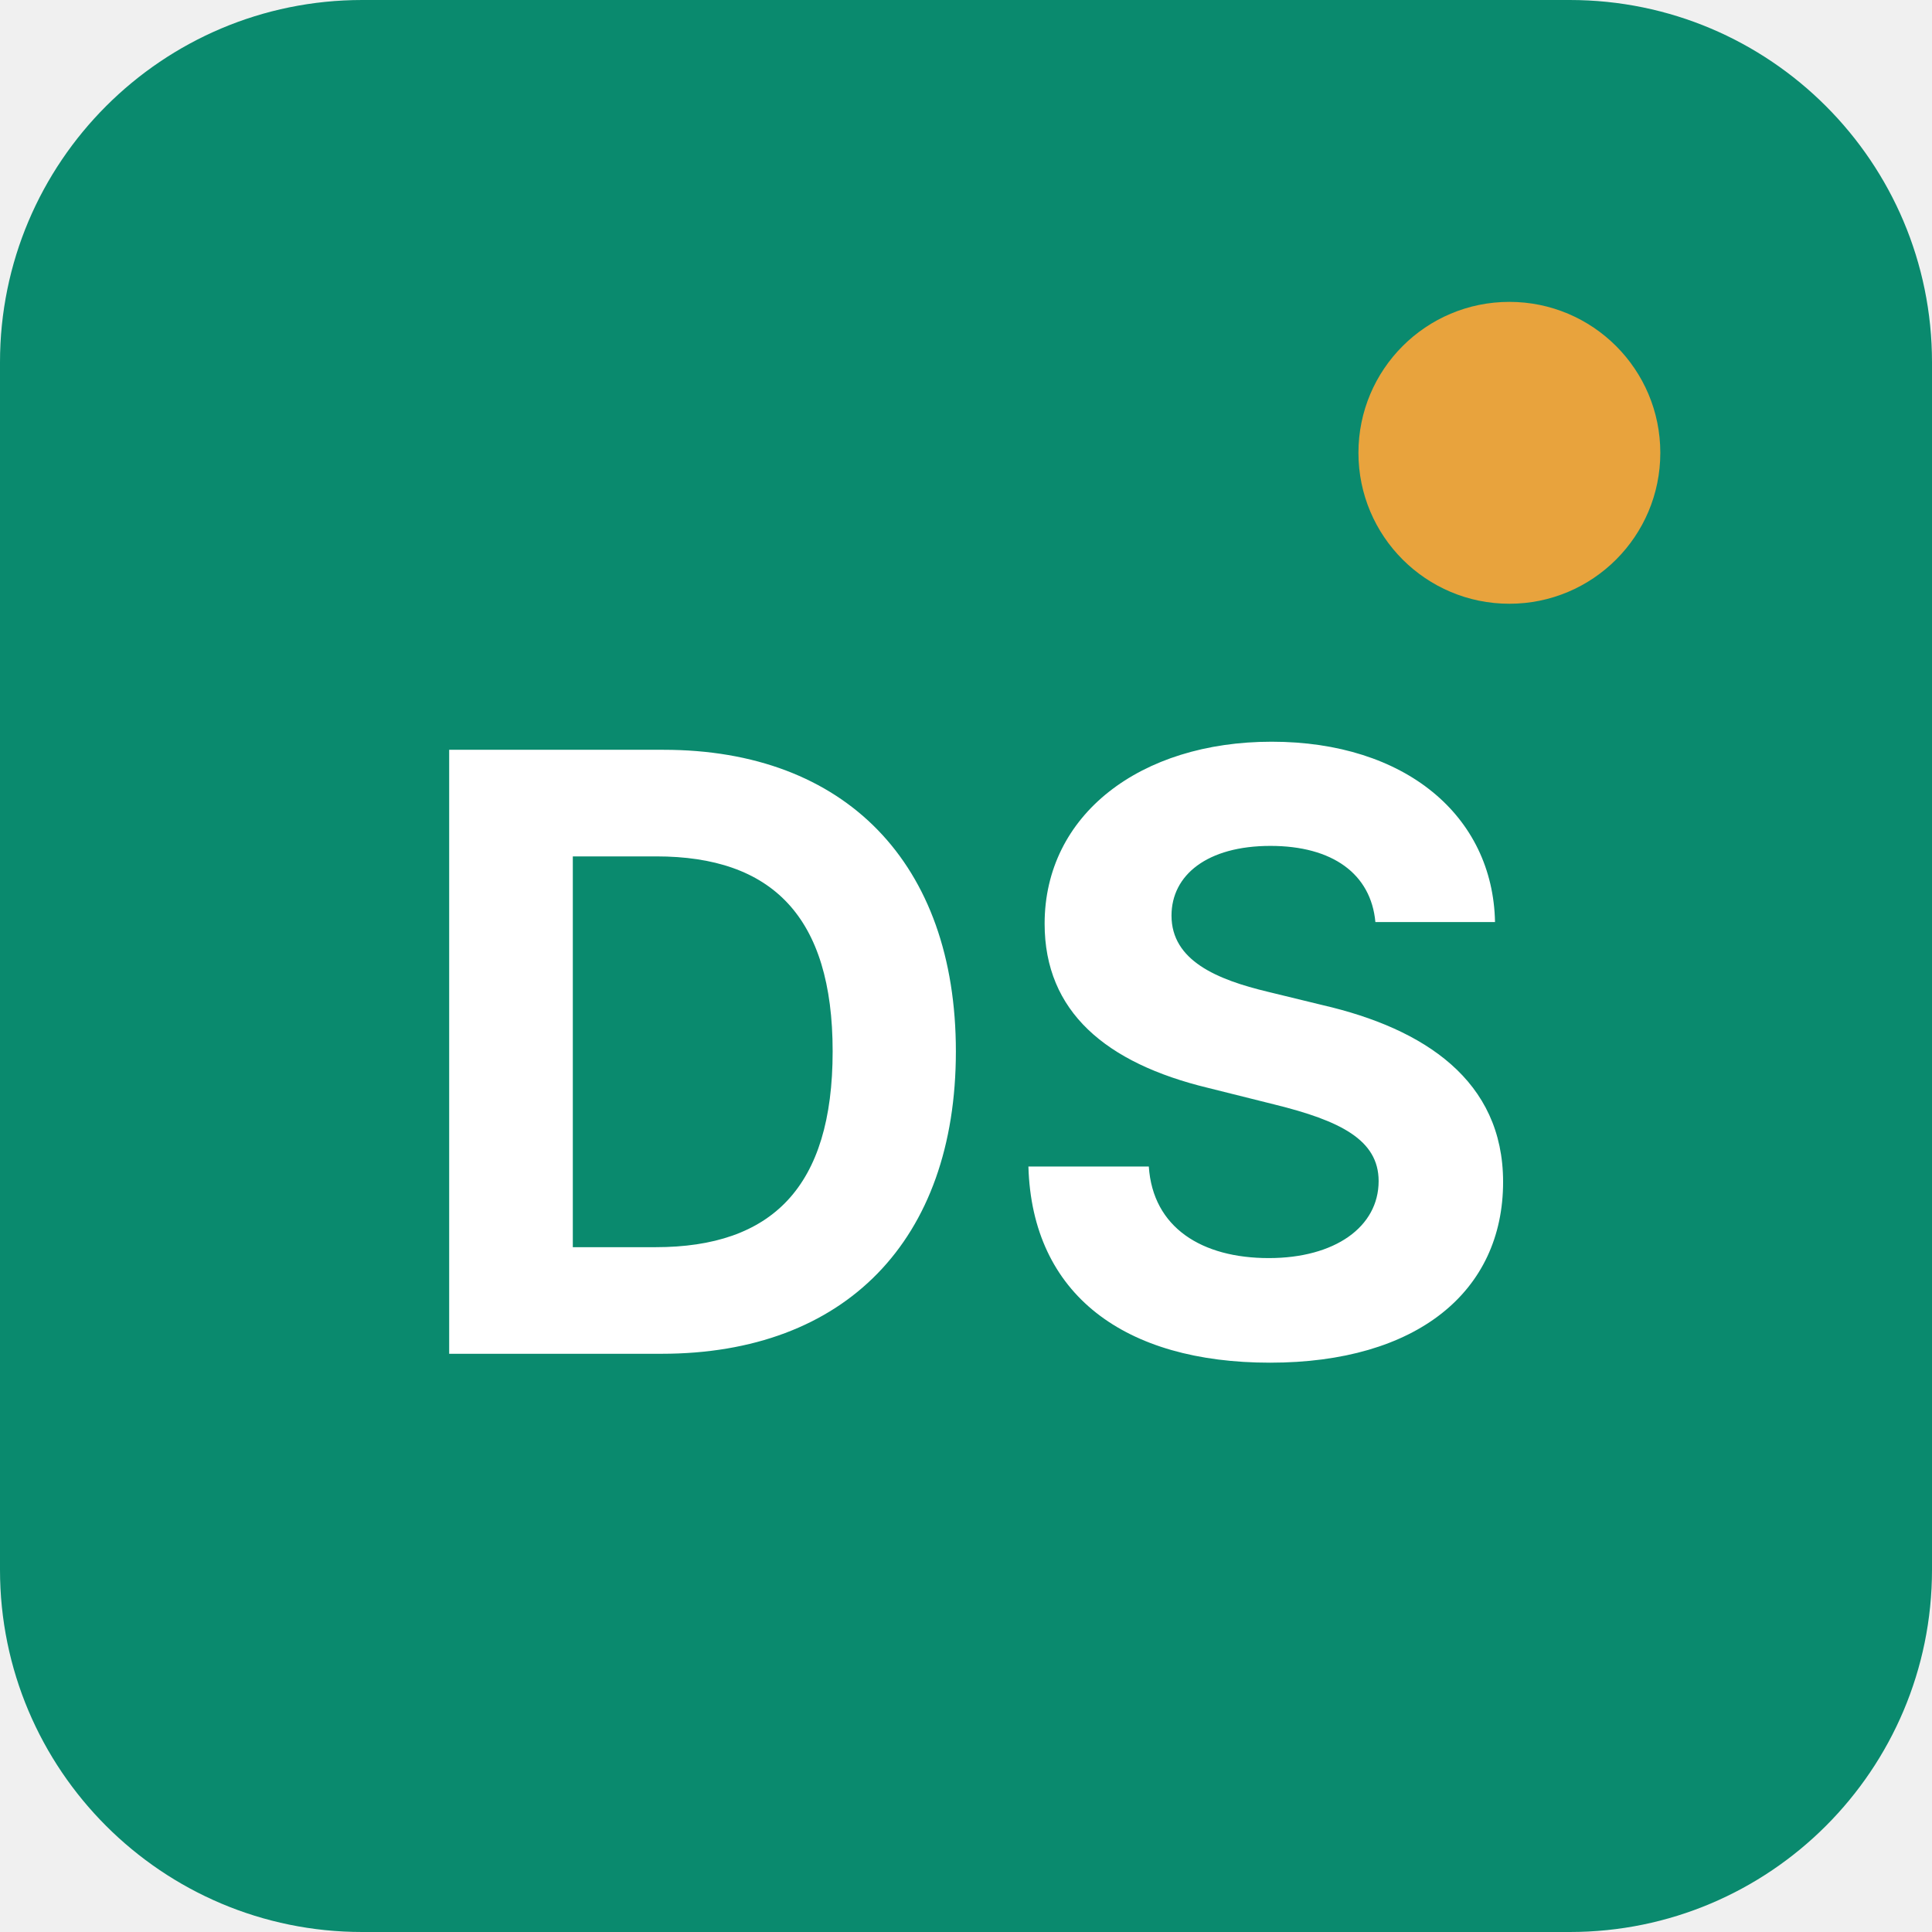
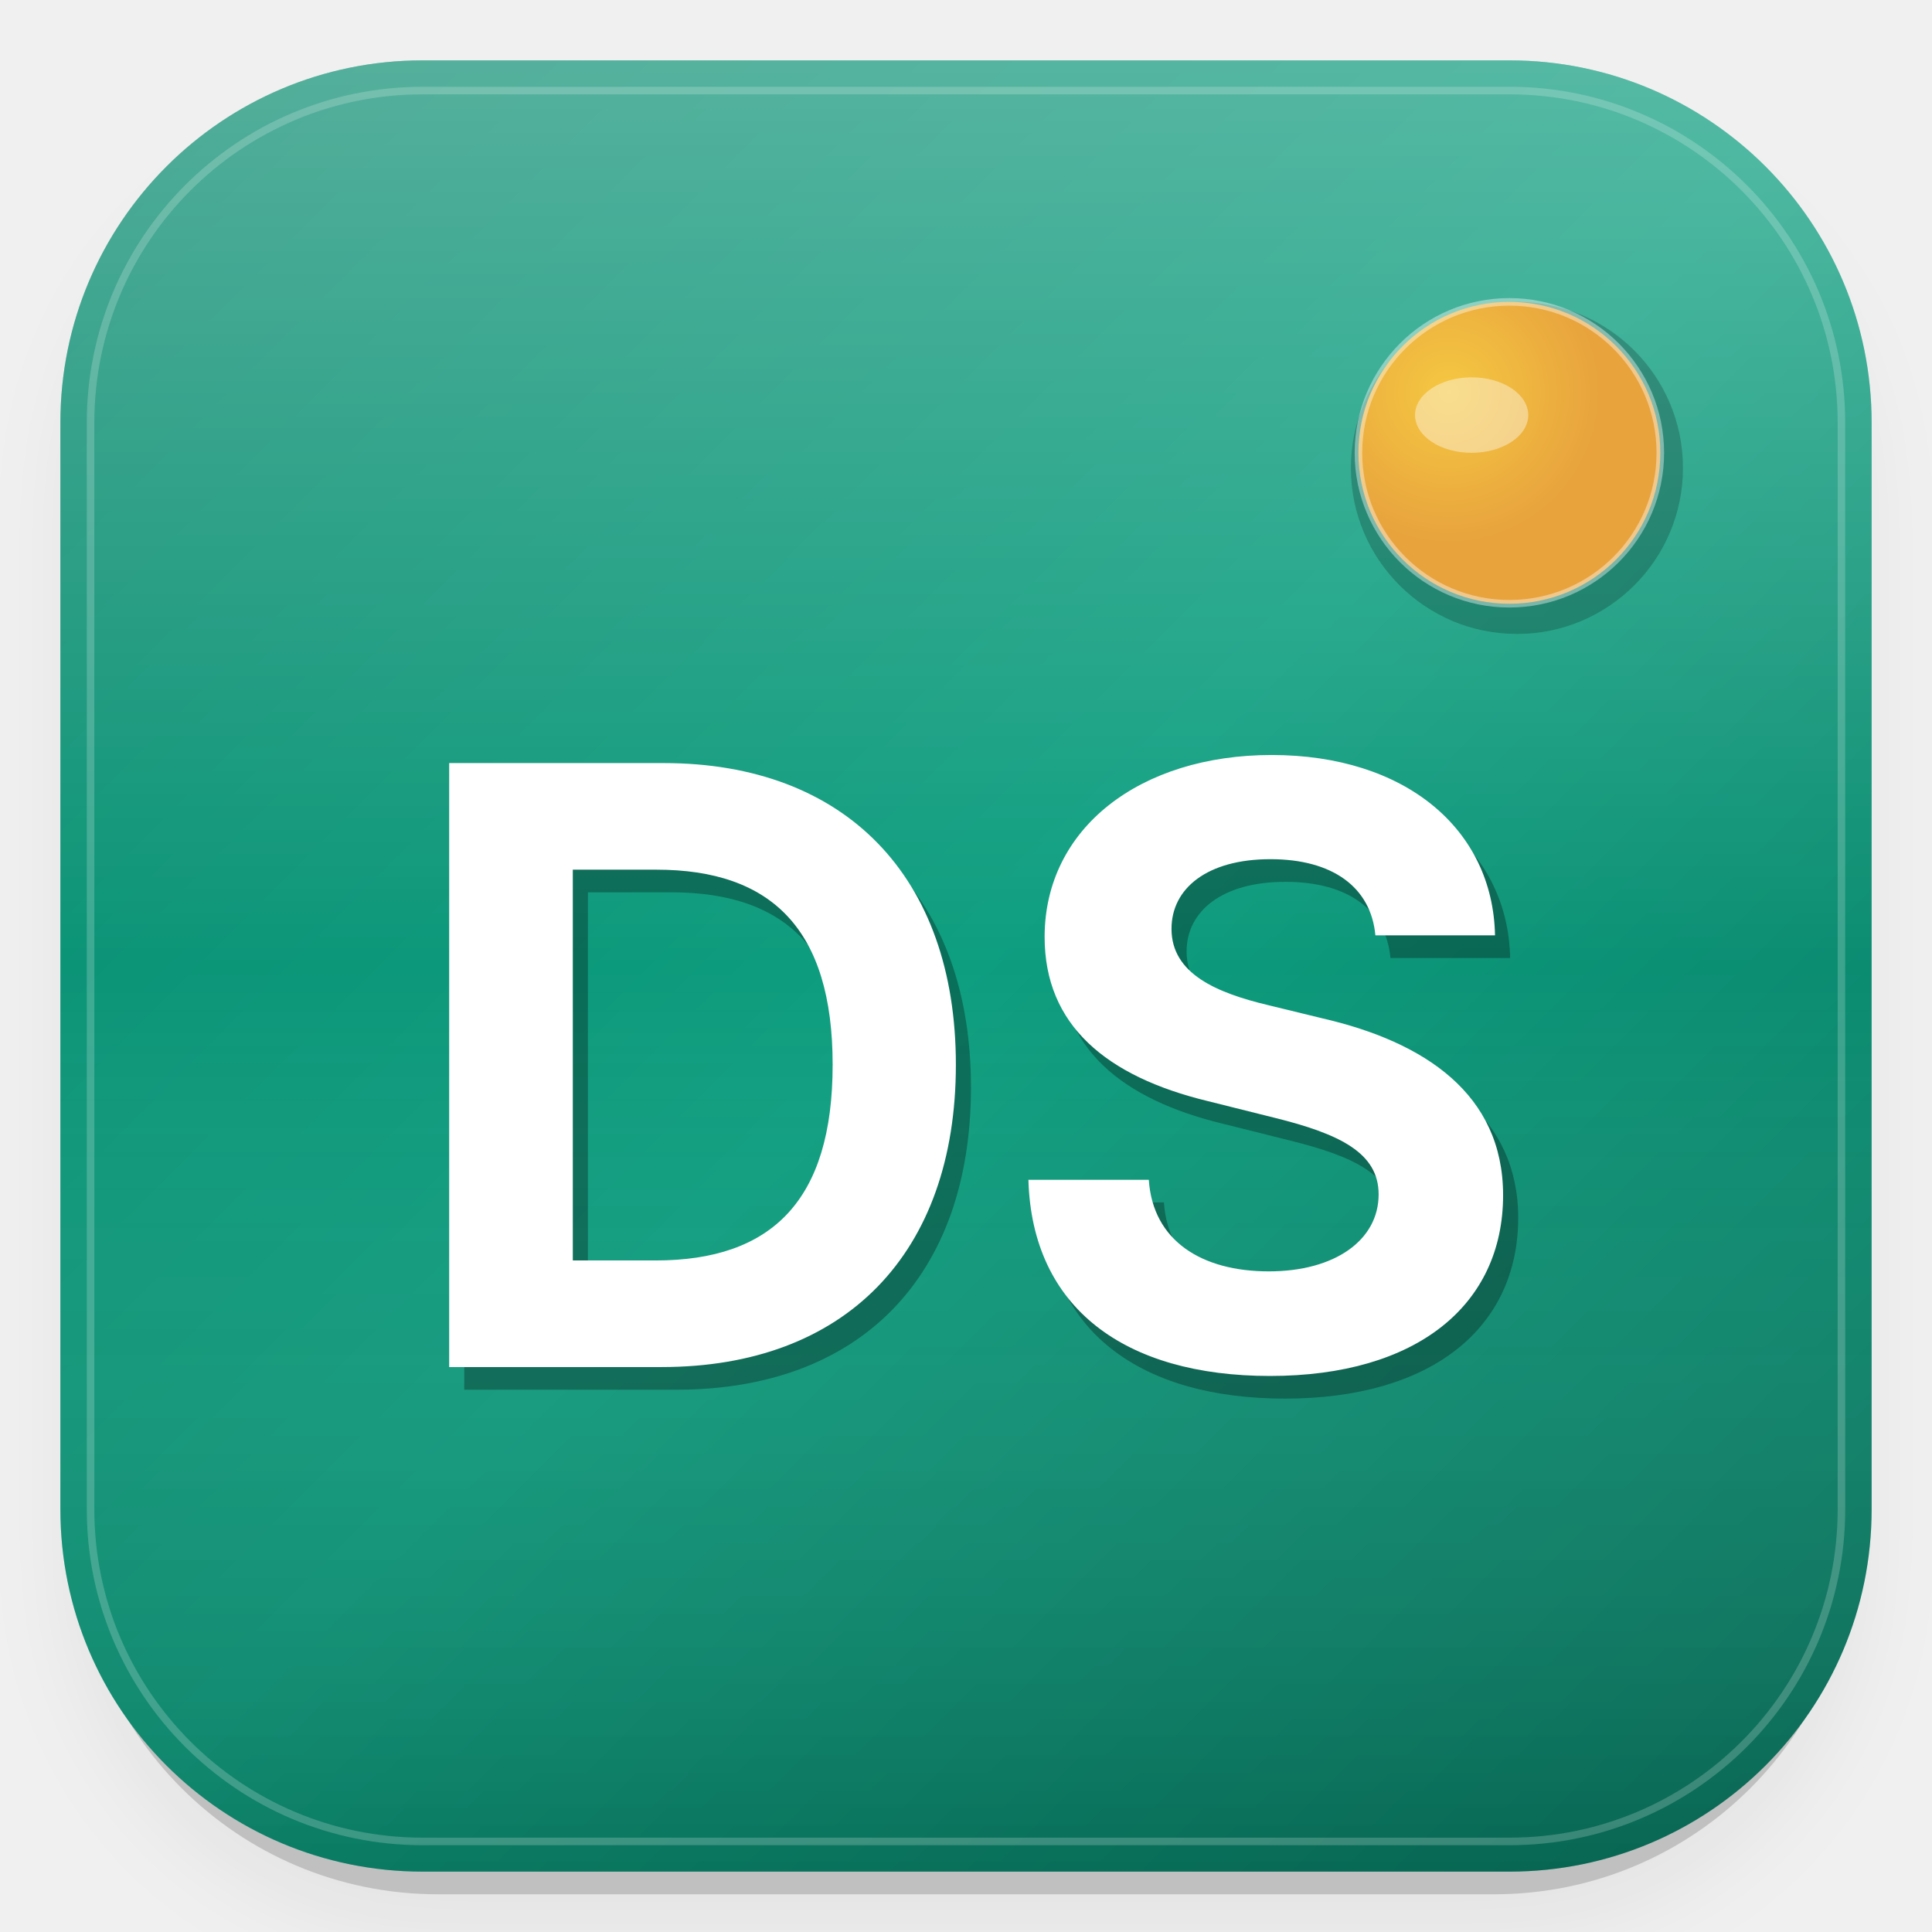
<svg xmlns="http://www.w3.org/2000/svg" viewBox="0 0 512 512">
-   <rect width="512" height="512" rx="96" fill="#0A8A6E" />
-   <text x="50%" y="54%" text-anchor="middle" dominant-baseline="middle" font-family="Inter, sans-serif" font-size="220" font-weight="700" fill="#FFFFFF">DS</text>
-   <circle cx="400" cy="120" r="40" fill="#E8A33D" />
+   <defs>
+     <linearGradient id="mainGrad" x1="0%" y1="0%" x2="100%" y2="100%">
+       <stop offset="0%" style="stop-color:#0A8A6E;stop-opacity:1" />
+       <stop offset="50%" style="stop-color:#0d9e7f;stop-opacity:1" />
+       <stop offset="100%" style="stop-color:#087a62;stop-opacity:1" />
+     </linearGradient>
+     <filter id="shadow3d" x="-50%" y="-50%" width="200%" height="200%">
+       <feDropShadow dx="0" dy="8" stdDeviation="12" flood-color="#000" flood-opacity="0.3" />
+     </filter>
+     <linearGradient id="bevel" x1="0%" y1="0%" x2="0%" y2="100%">
+       <stop offset="0%" style="stop-color:#ffffff;stop-opacity:0.3" />
+       <stop offset="50%" style="stop-color:#ffffff;stop-opacity:0" />
+       <stop offset="100%" style="stop-color:#000000;stop-opacity:0.2" />
+     </linearGradient>
+     <radialGradient id="orangeGrad" cx="30%" cy="30%">
+       <stop offset="0%" style="stop-color:#f5c842;stop-opacity:1" />
+       <stop offset="100%" style="stop-color:#E8A33D;stop-opacity:1" />
+     </radialGradient>
+   </defs>
+   <rect x="20" y="30" width="472" height="472" rx="96" fill="#000" opacity="0.2" filter="url(#shadow3d)" />
+   <rect x="16" y="16" width="480" height="480" rx="96" fill="url(#mainGrad)" />
+   <rect x="16" y="16" width="480" height="480" rx="96" fill="url(#bevel)" />
+   <rect x="24" y="24" width="464" height="464" rx="88" fill="none" stroke="#ffffff" stroke-width="2" opacity="0.2" />
+   <text x="256" y="280" text-anchor="middle" dominant-baseline="middle" font-family="Inter, Arial, sans-serif" font-size="220" font-weight="700" fill="#000000" opacity="0.3" transform="translate(4, 6)">DS</text>
+   <text x="256" y="280" text-anchor="middle" dominant-baseline="middle" font-family="Inter, Arial, sans-serif" font-size="220" font-weight="700" fill="#FFFFFF">DS</text>
+   <circle cx="400" cy="120" r="44" fill="#000" opacity="0.2" transform="translate(2, 4)" />
+   <circle cx="400" cy="120" r="40" fill="url(#orangeGrad)" />
+   <circle cx="400" cy="120" r="40" fill="none" stroke="#ffffff" stroke-width="2" opacity="0.4" />
+   <ellipse cx="390" cy="110" rx="15" ry="10" fill="#ffffff" opacity="0.4" />
</svg>
